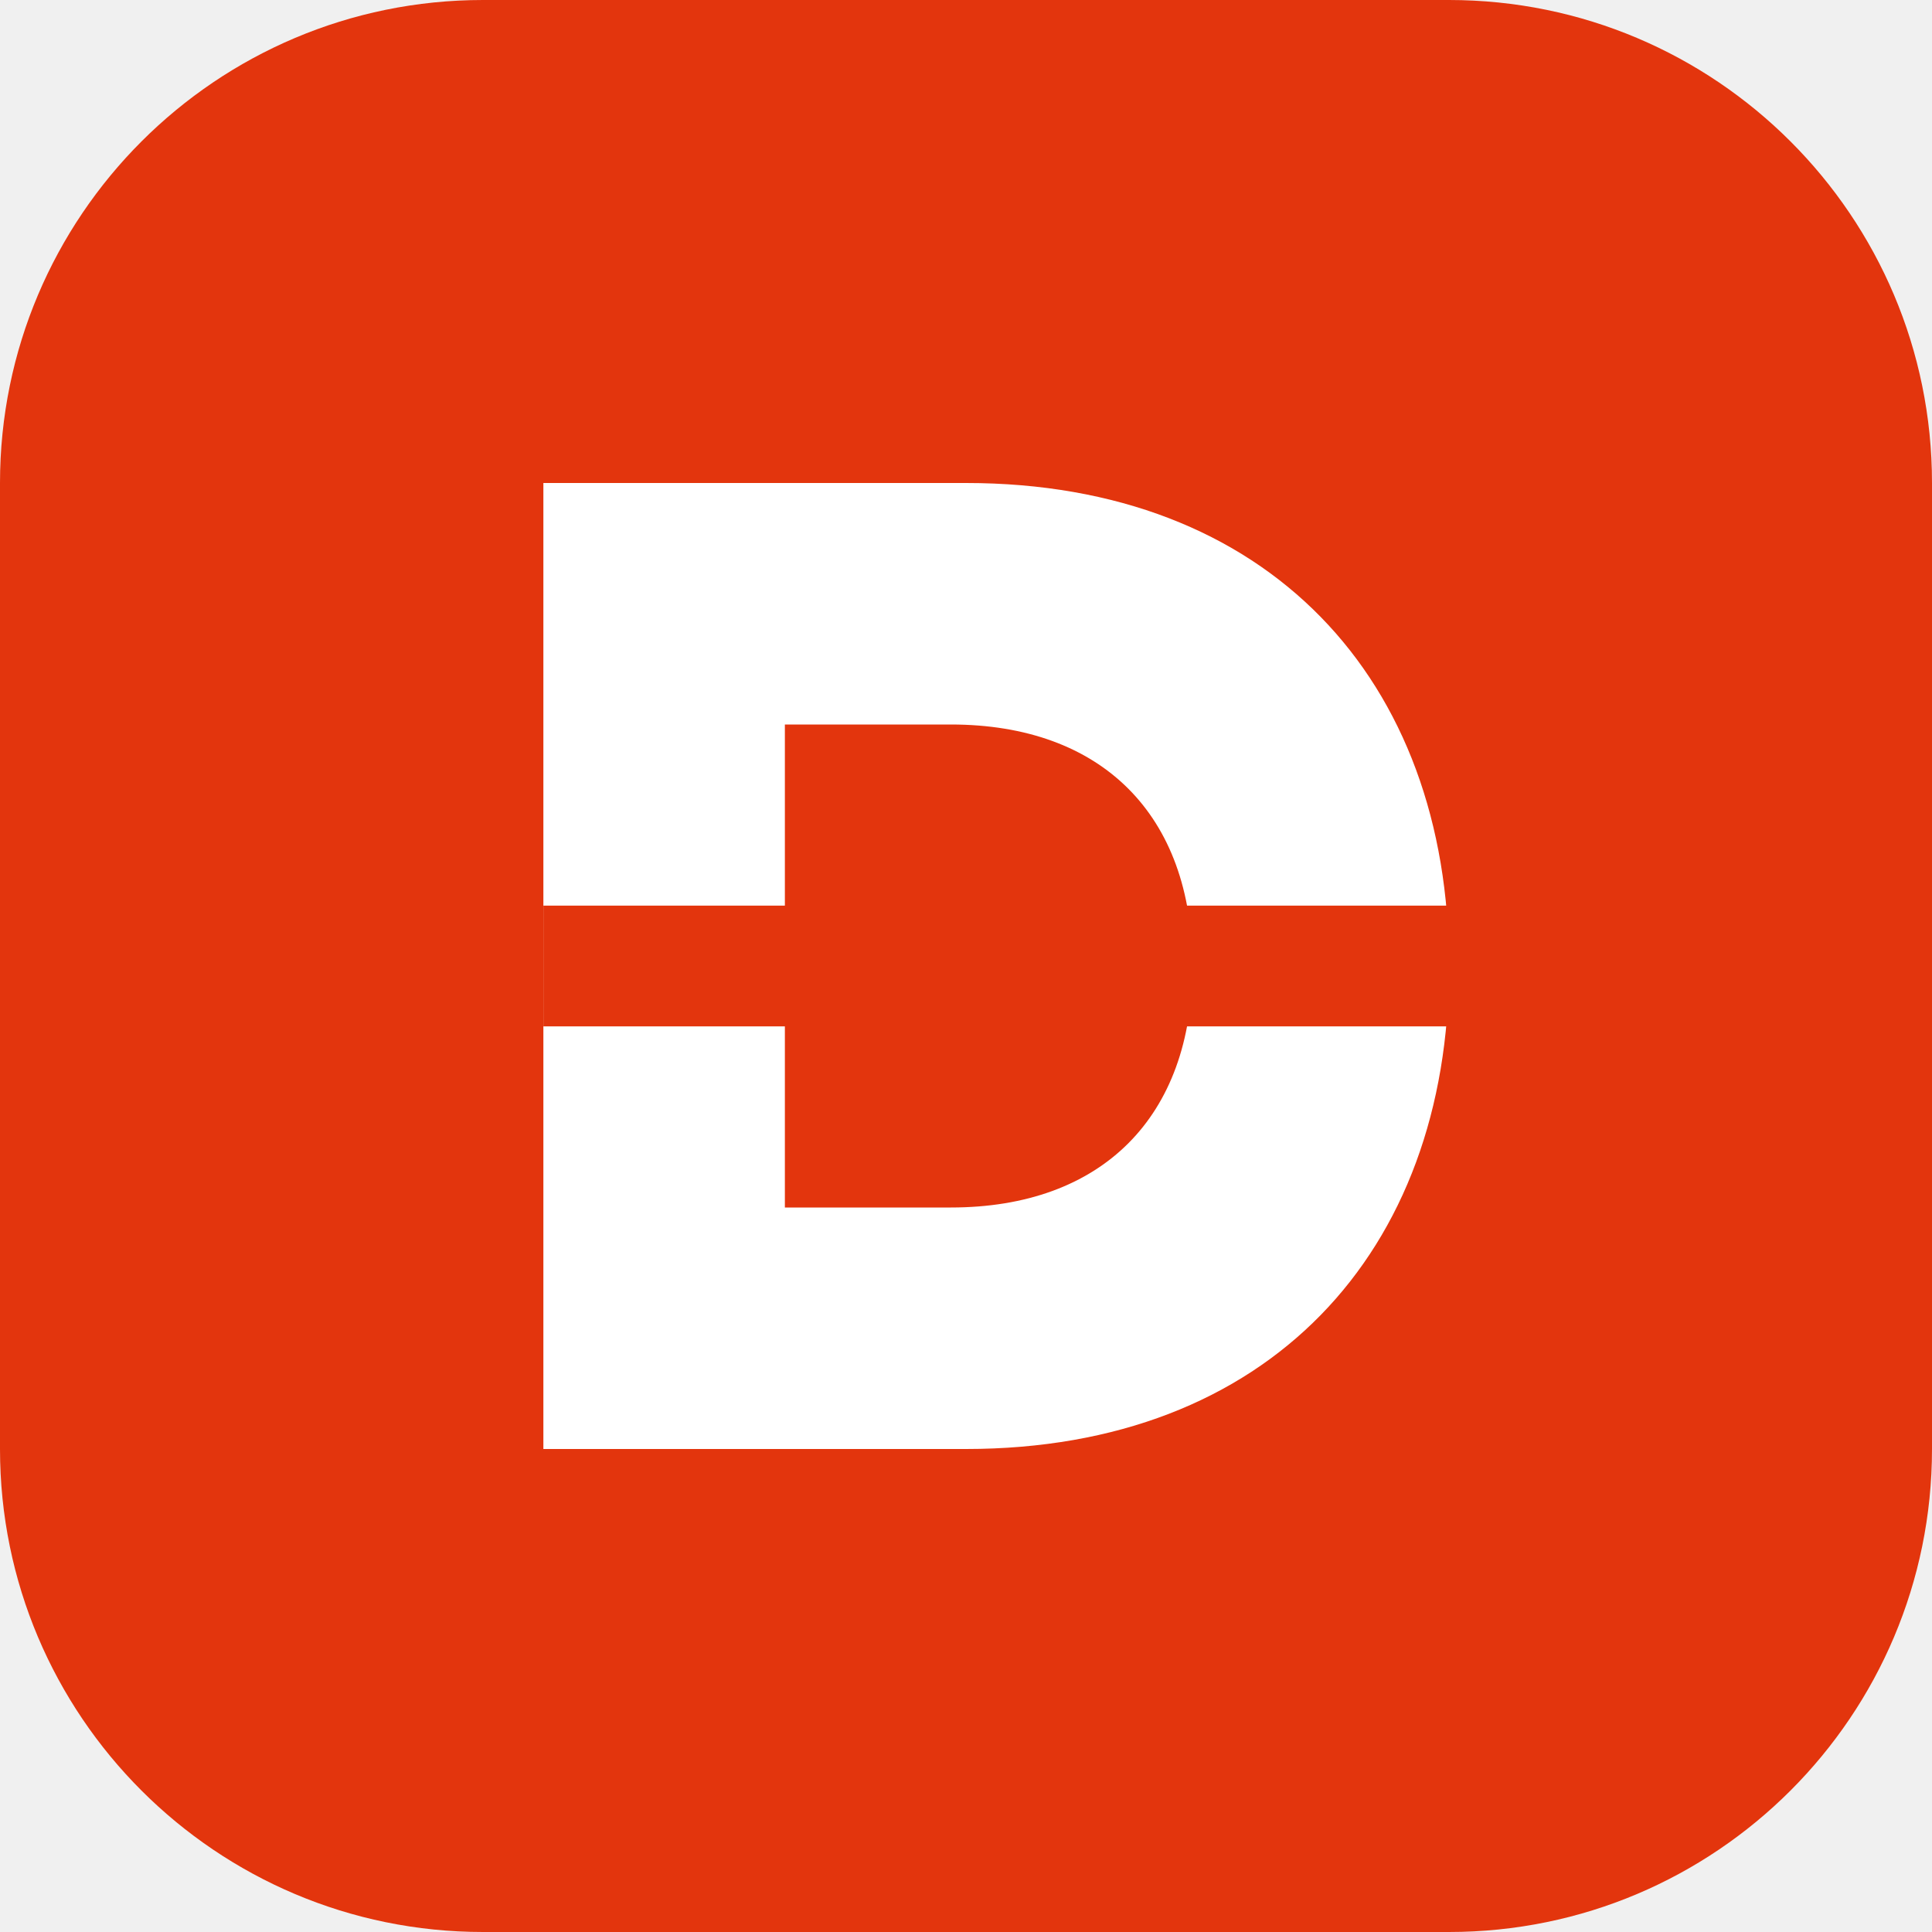
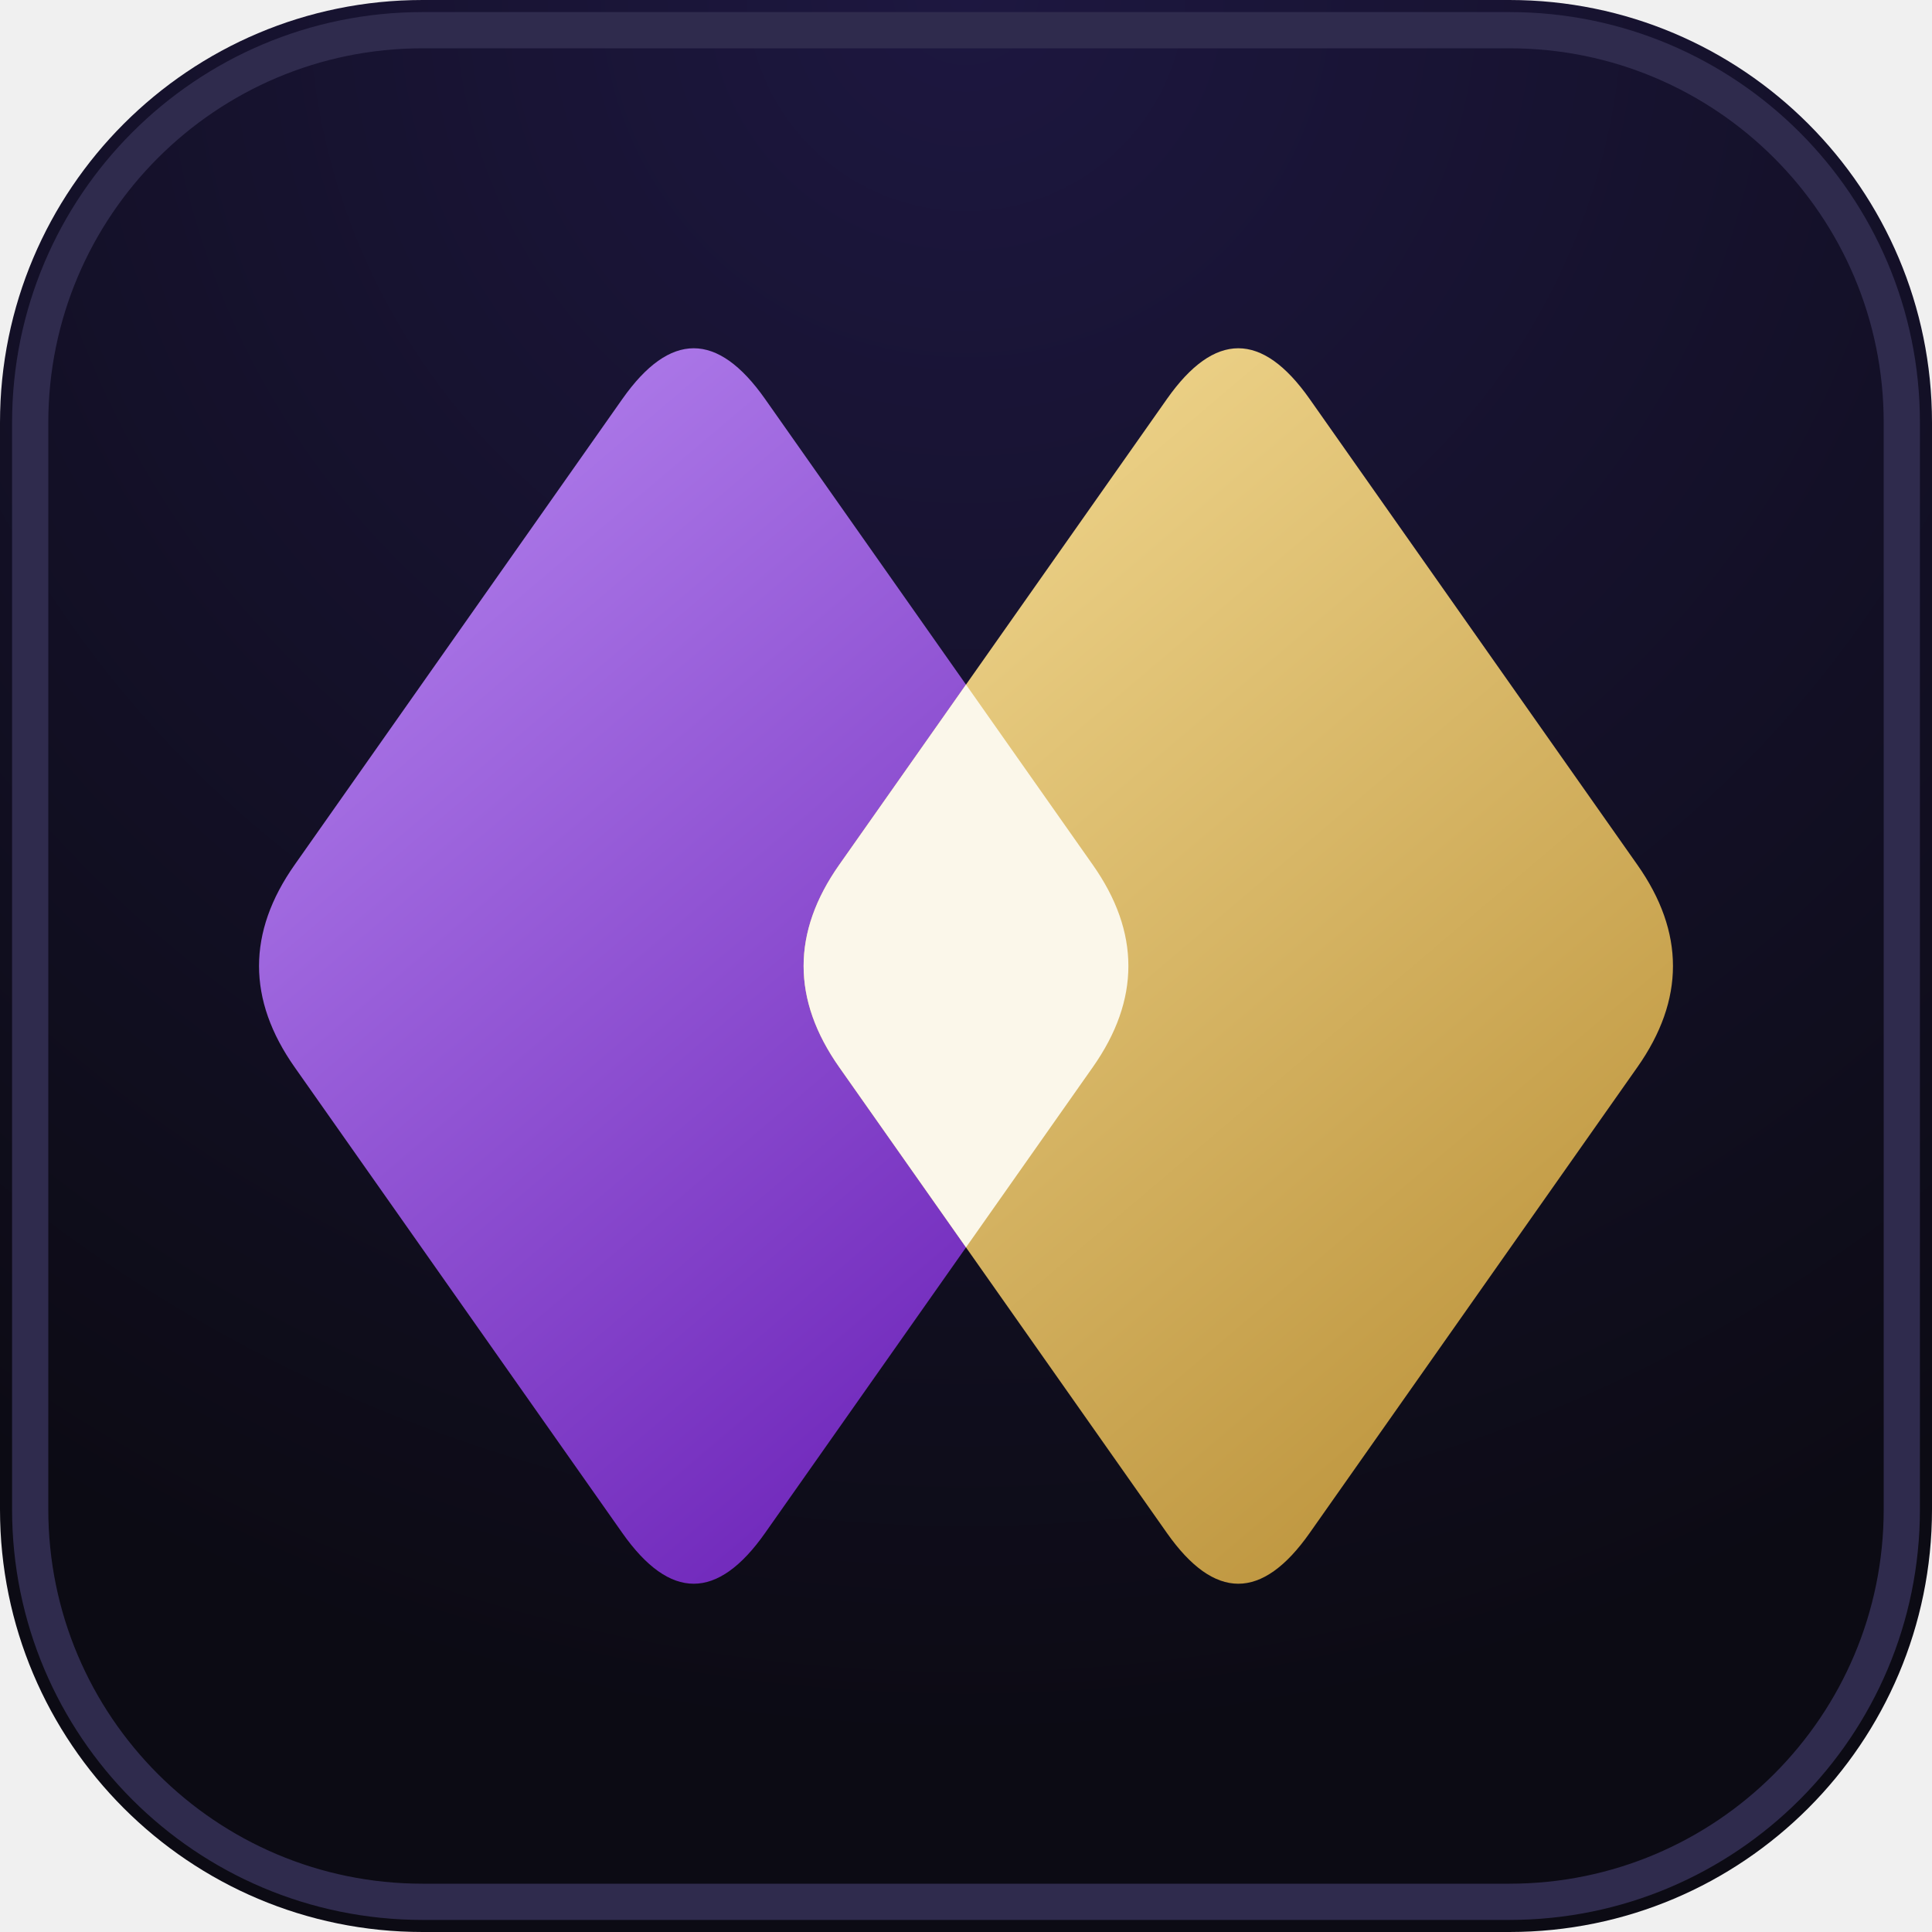
- <svg xmlns="http://www.w3.org/2000/svg" viewBox="0 0 64 64">
-   <rect width="64" height="64" rx="16" fill="#e3350d" />
-   <path d="M18 16h14c10 0 16 6.5 16 16s-6 16-16 16H18z" fill="#fff" />
-   <path d="M26 24h5.5c5 0 8 3 8 8s-3 8-8 8H26z" fill="#e3350d" />
-   <rect x="18" y="30" width="30" height="4" fill="#e3350d" />
+ <svg xmlns="http://www.w3.org/2000/svg" width="64" height="64" viewBox="0 0 64 64">
+   <defs>
+     <linearGradient id="v" x1="0" y1="0" x2="0.6" y2="1">
+       <stop offset="0" stop-color="#b98af2" />
+       <stop offset="1" stop-color="#7028bb" />
+     </linearGradient>
+     <linearGradient id="b" x1="0.4" y1="0" x2="1" y2="1">
+       <stop offset="0" stop-color="#ecd187" />
+       <stop offset="1" stop-color="#b58a30" />
+     </linearGradient>
+     <radialGradient id="g" cx="0.5" cy="0" r="0.9">
+       <stop offset="0" stop-color="#1d1740" />
+       <stop offset="1" stop-color="#0c0b14" />
+     </radialGradient>
+     <clipPath id="l">
+       <path d="M18.12 9.09Q21 5 23.88 9.09L37.12 27.91Q40 32 37.12 36.09L23.88 54.91Q21 59 18.12 54.91L4.88 36.09Q2 32 4.88 27.91Z" />
+     </clipPath>
+   </defs>
+   <rect x="0" y="0" width="64" height="64" rx="14" fill="url(#g)" />
+   <rect x="1" y="1" width="62" height="62" rx="13" fill="none" stroke="#2f2b4d" stroke-width="1.2" />
+   <g transform="translate(5.76 5.76) scale(0.82)">
+     <path d="M18.12 9.09Q21 5 23.88 9.09L37.12 27.91Q40 32 37.12 36.09L23.88 54.91Q21 59 18.12 54.91L4.88 36.09Q2 32 4.88 27.91Z" fill="url(#v)" />
+     <path d="M40.12 9.09Q43 5 45.88 9.09L59.12 27.91Q62 32 59.12 36.09L45.88 54.91Q43 59 40.12 54.91L26.88 36.09Q24 32 26.88 27.91Z" fill="url(#b)" />
+     <path d="M40.12 9.09Q43 5 45.88 9.09L59.12 27.91Q62 32 59.12 36.09L45.88 54.91Q43 59 40.12 54.91L26.88 36.09Q24 32 26.88 27.91Z" fill="#fbf7ea" clip-path="url(#l)" />
+   </g>
</svg>
